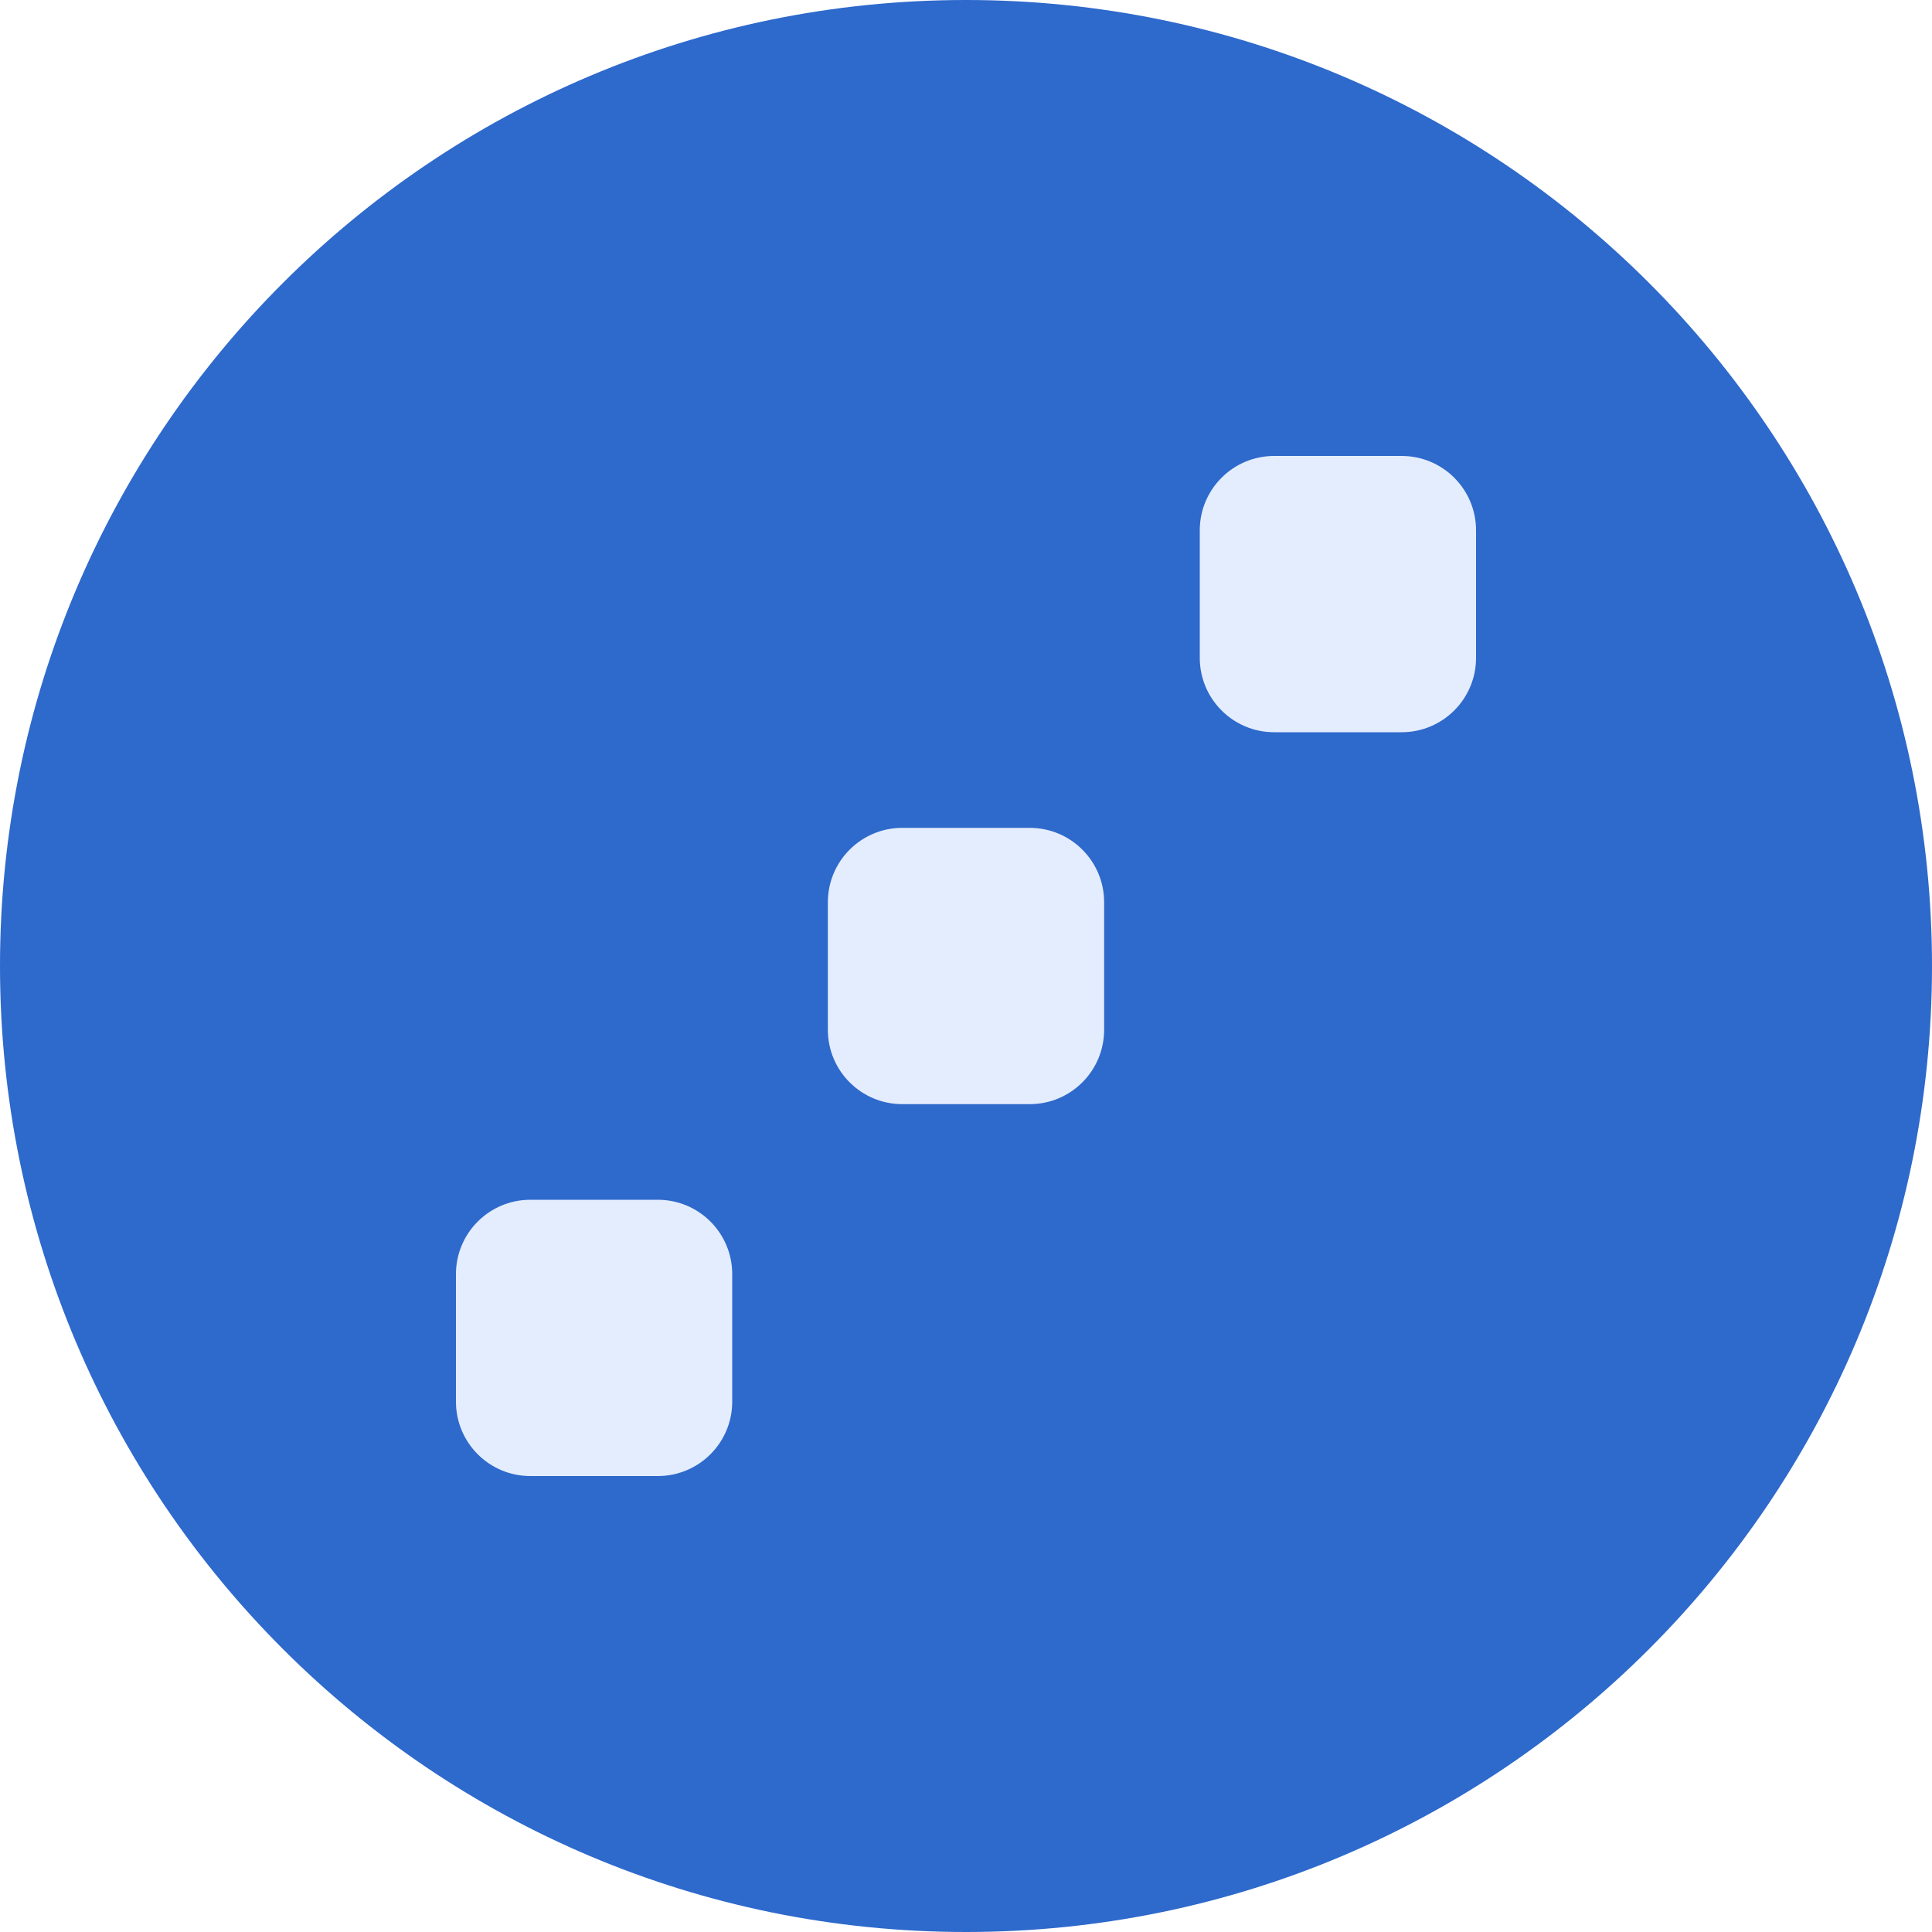
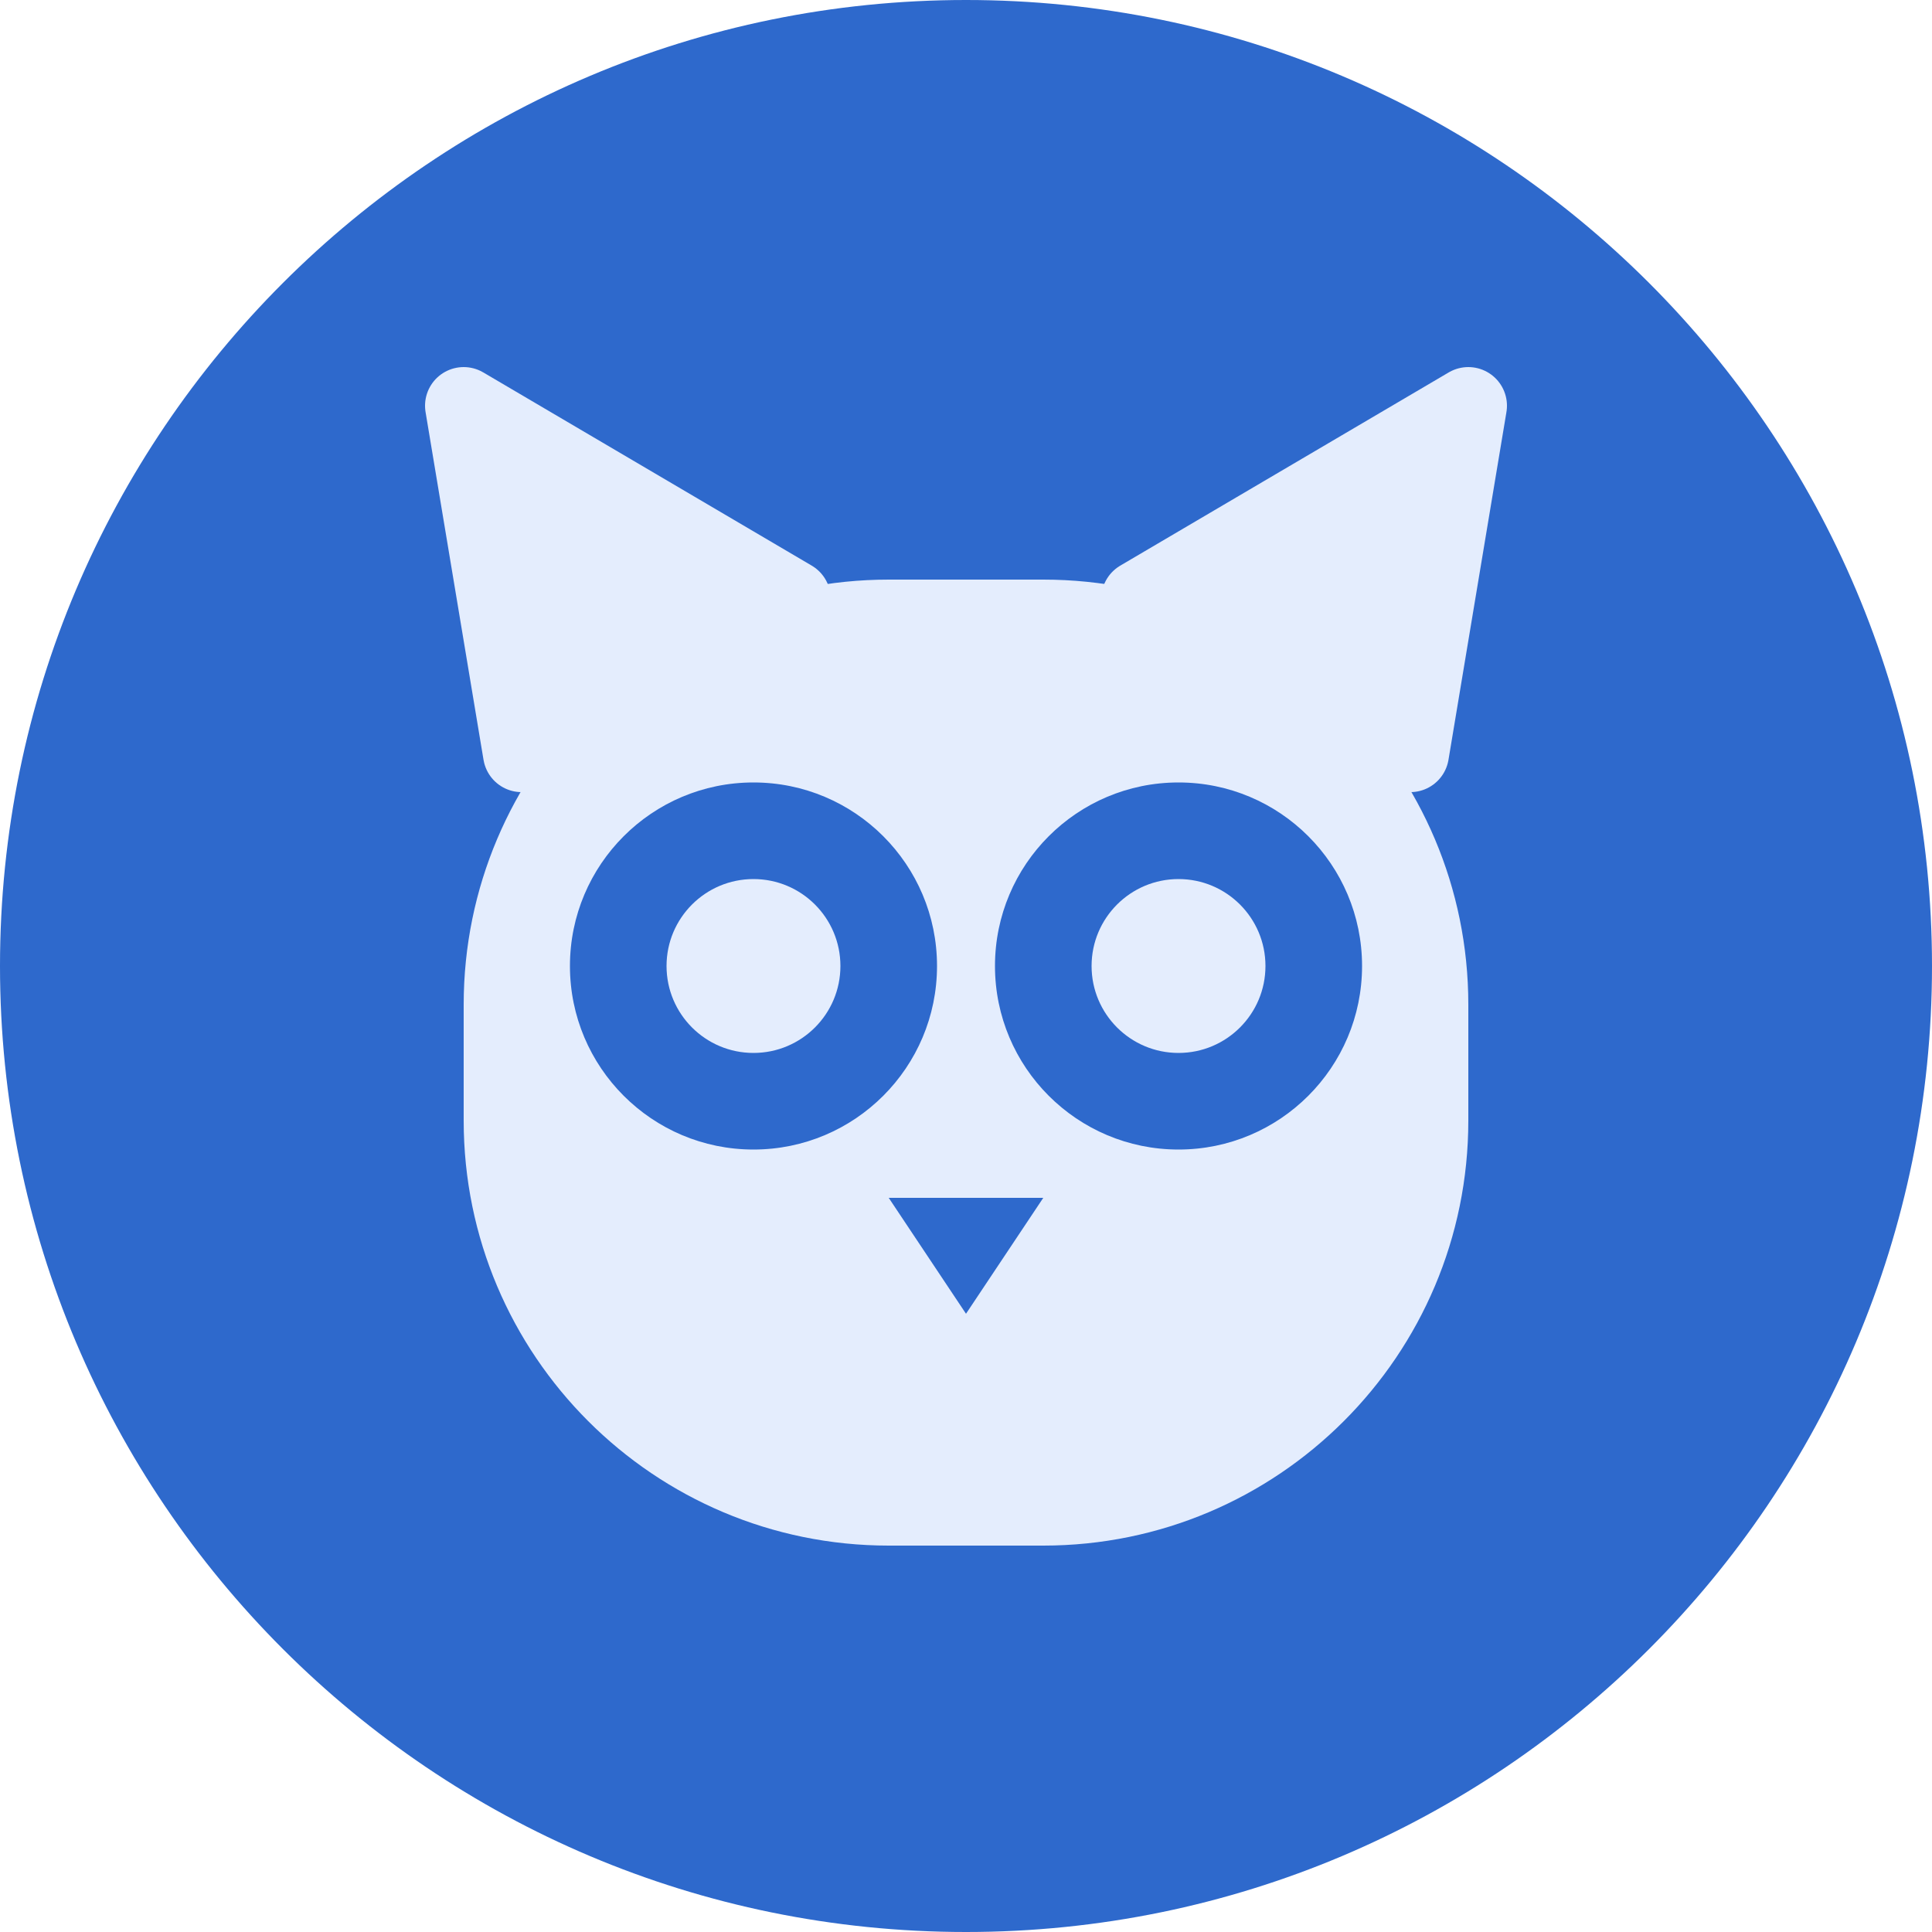
<svg xmlns="http://www.w3.org/2000/svg" viewBox="0 0 100 100" width="100" height="100">
  <clipPath id="field-i19">
    <circle cx="50" cy="50" r="50" />
  </clipPath>
  <circle cx="50" cy="50" r="50" fill="#2E69CC" />
  <g clip-path="url(#field-i19)">
-     <g transform="translate(50 50) scale(1.1) translate(-50 -50)">
-       <path fill="#E4EDFD" d="M64.5 26H70.5A3.5 3.5 0 0 1 74 29.5V35.5A3.5 3.5 0 0 1 70.5 39H64.5A3.5 3.5 0 0 1 61 35.5V29.5A3.5 3.5 0 0 1 64.5 26ZM47 43.5H53A3.5 3.5 0 0 1 56.5 47V53A3.5 3.5 0 0 1 53 56.5H47A3.5 3.5 0 0 1 43.5 53V47A3.5 3.5 0 0 1 47 43.5ZM29.5 61H35.5A3.5 3.5 0 0 1 39 64.5V70.5A3.5 3.5 0 0 1 35.5 74H29.5A3.5 3.5 0 0 1 26 70.5V64.5A3.5 3.5 0 0 1 29.5 61Z" />
-     </g>
+     <path fill="#E4EDFD" d="M46 30H54A22 22 0 0 1 76 52V58A22 22 0 0 1 54 80H46A22 22 0 0 1 24 58V52A22 22 0 0 1 46 30Z" />
+     <path fill="#E4EDFD" stroke="#E4EDFD" stroke-linejoin="round" stroke-width="4" d="M27 39L24 21L41 31ZM73 39L76 21L59 31Z" />
+     <circle fill="#2E69CC" cx="39" cy="50" r="9.5" />
+     <circle fill="#E4EDFD" cx="39" cy="50" r="4.5" />
+     <circle fill="#2E69CC" cx="61" cy="50" r="9.5" />
+     <circle fill="#E4EDFD" cx="61" cy="50" r="4.5" />
+     <path fill="#2E69CC" d="M46 62H54L50 68Z" />
  </g>
</svg>
